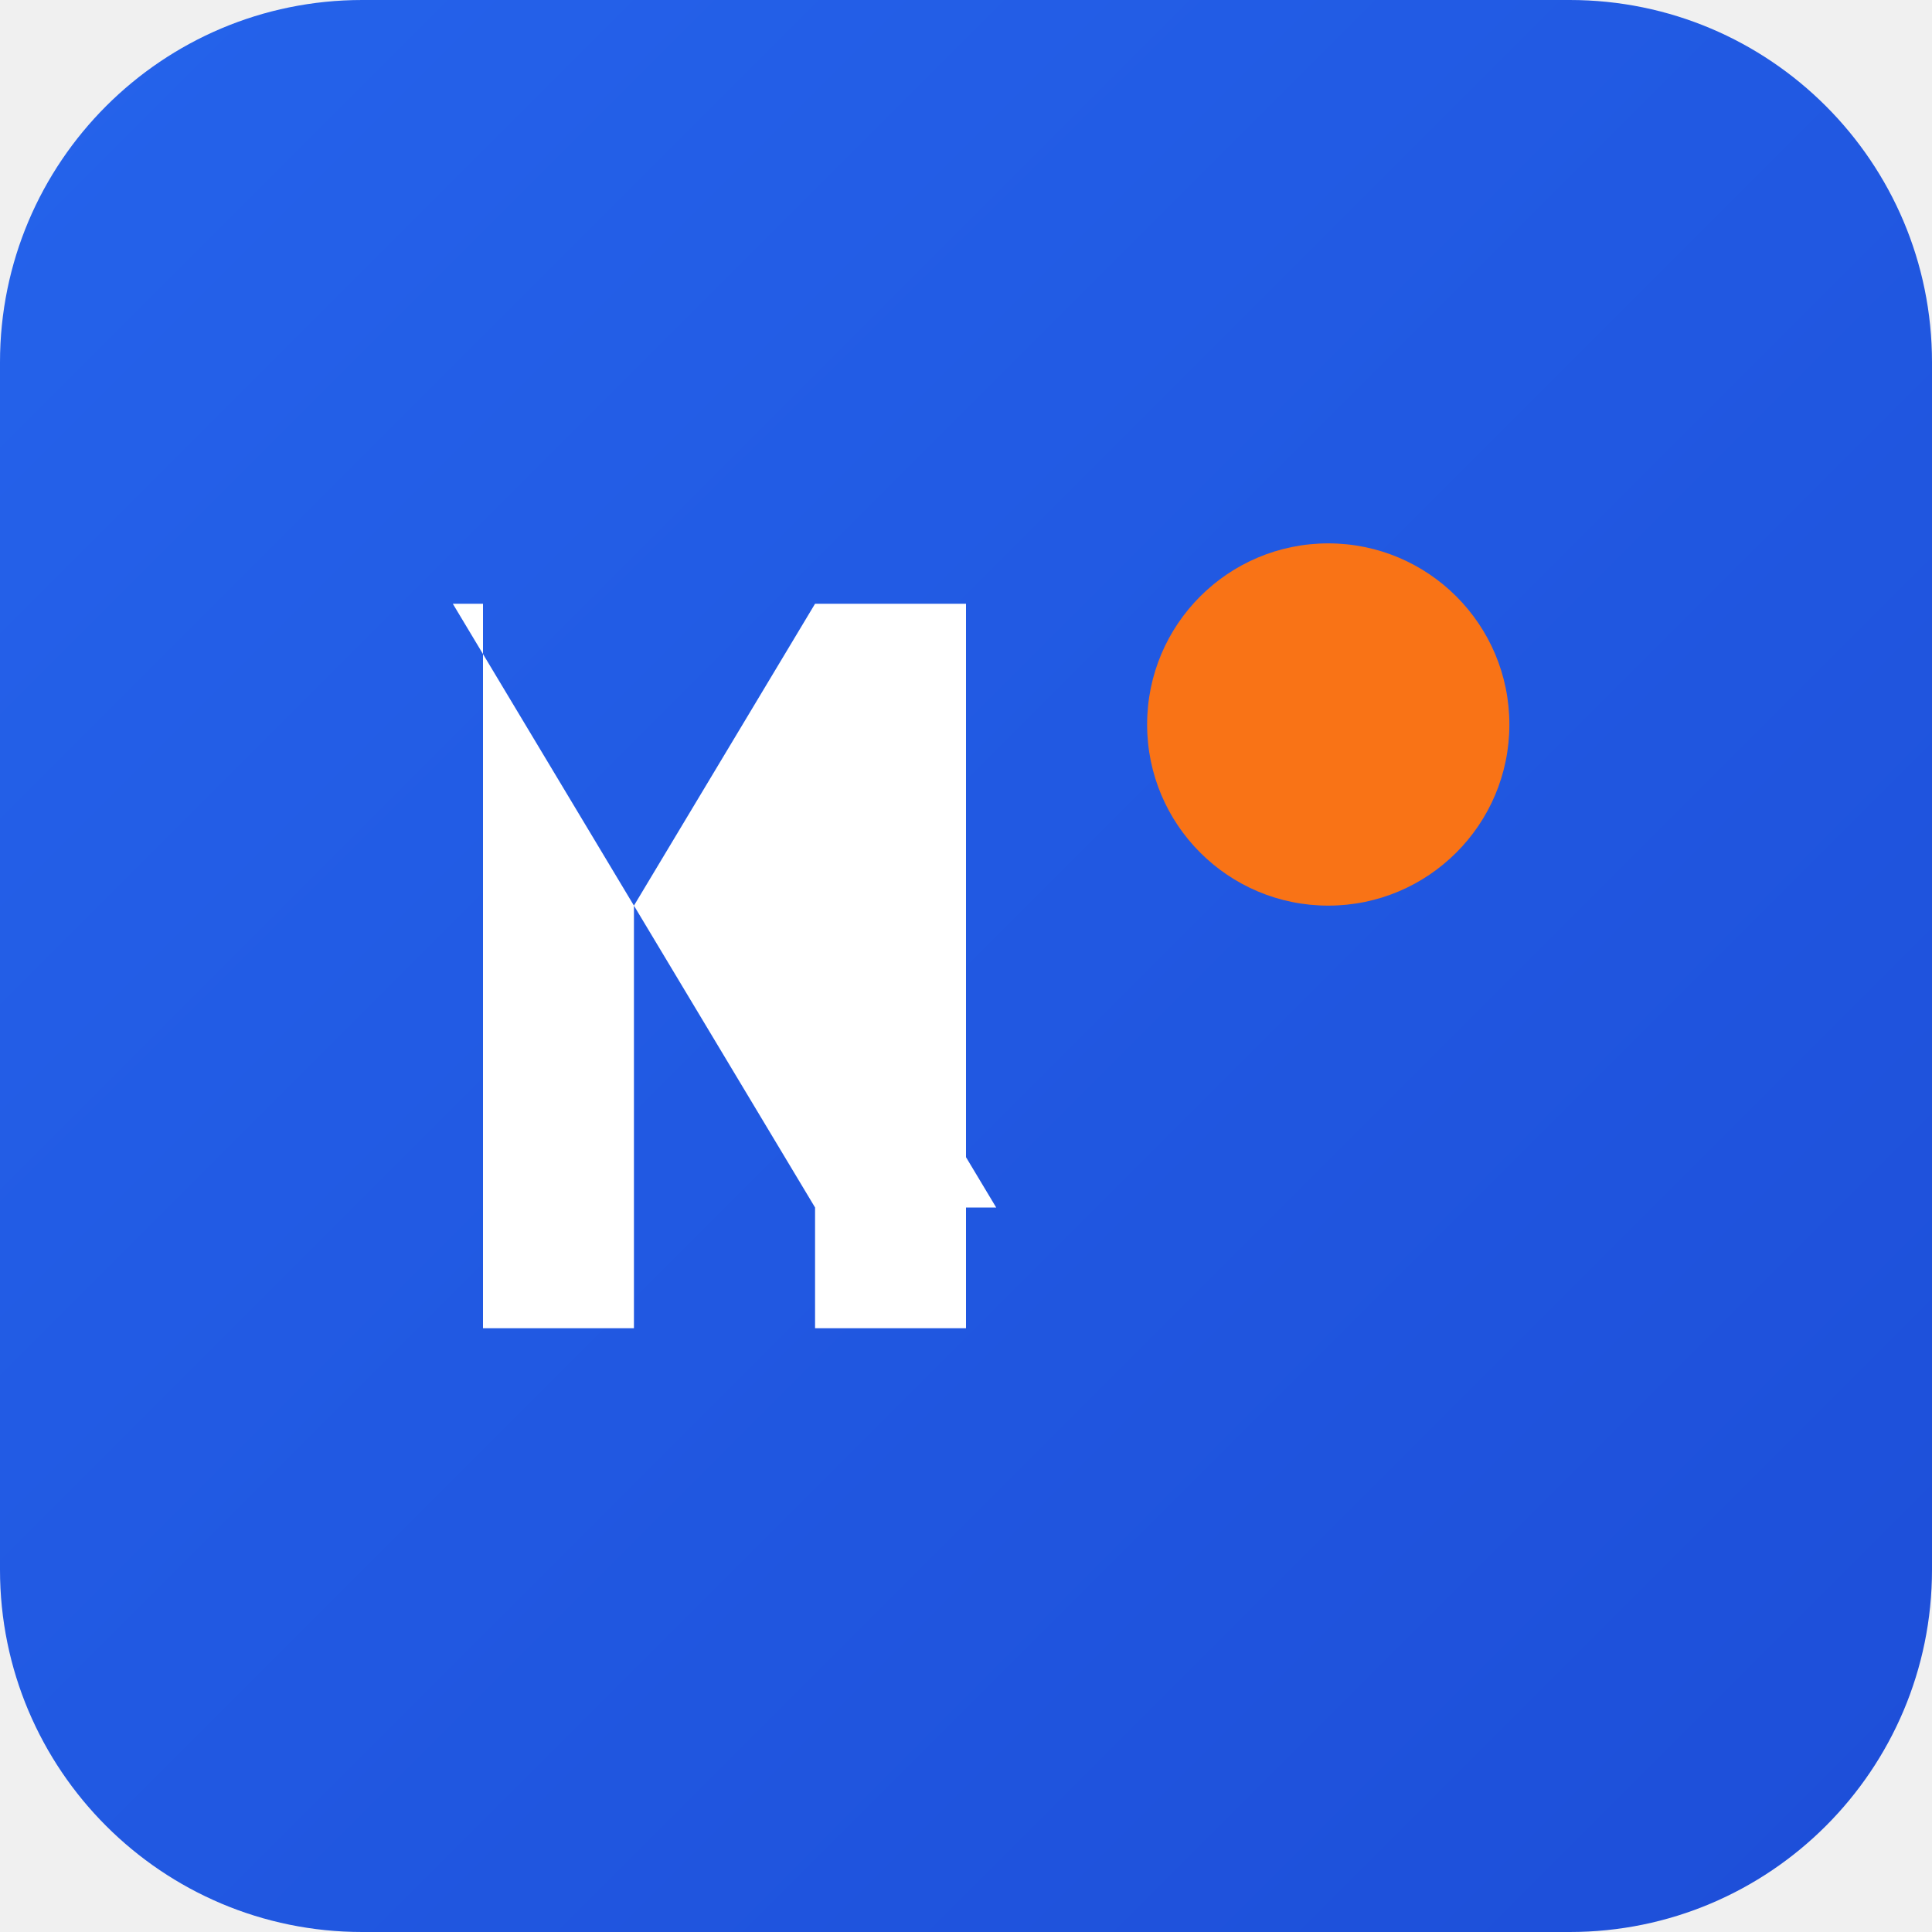
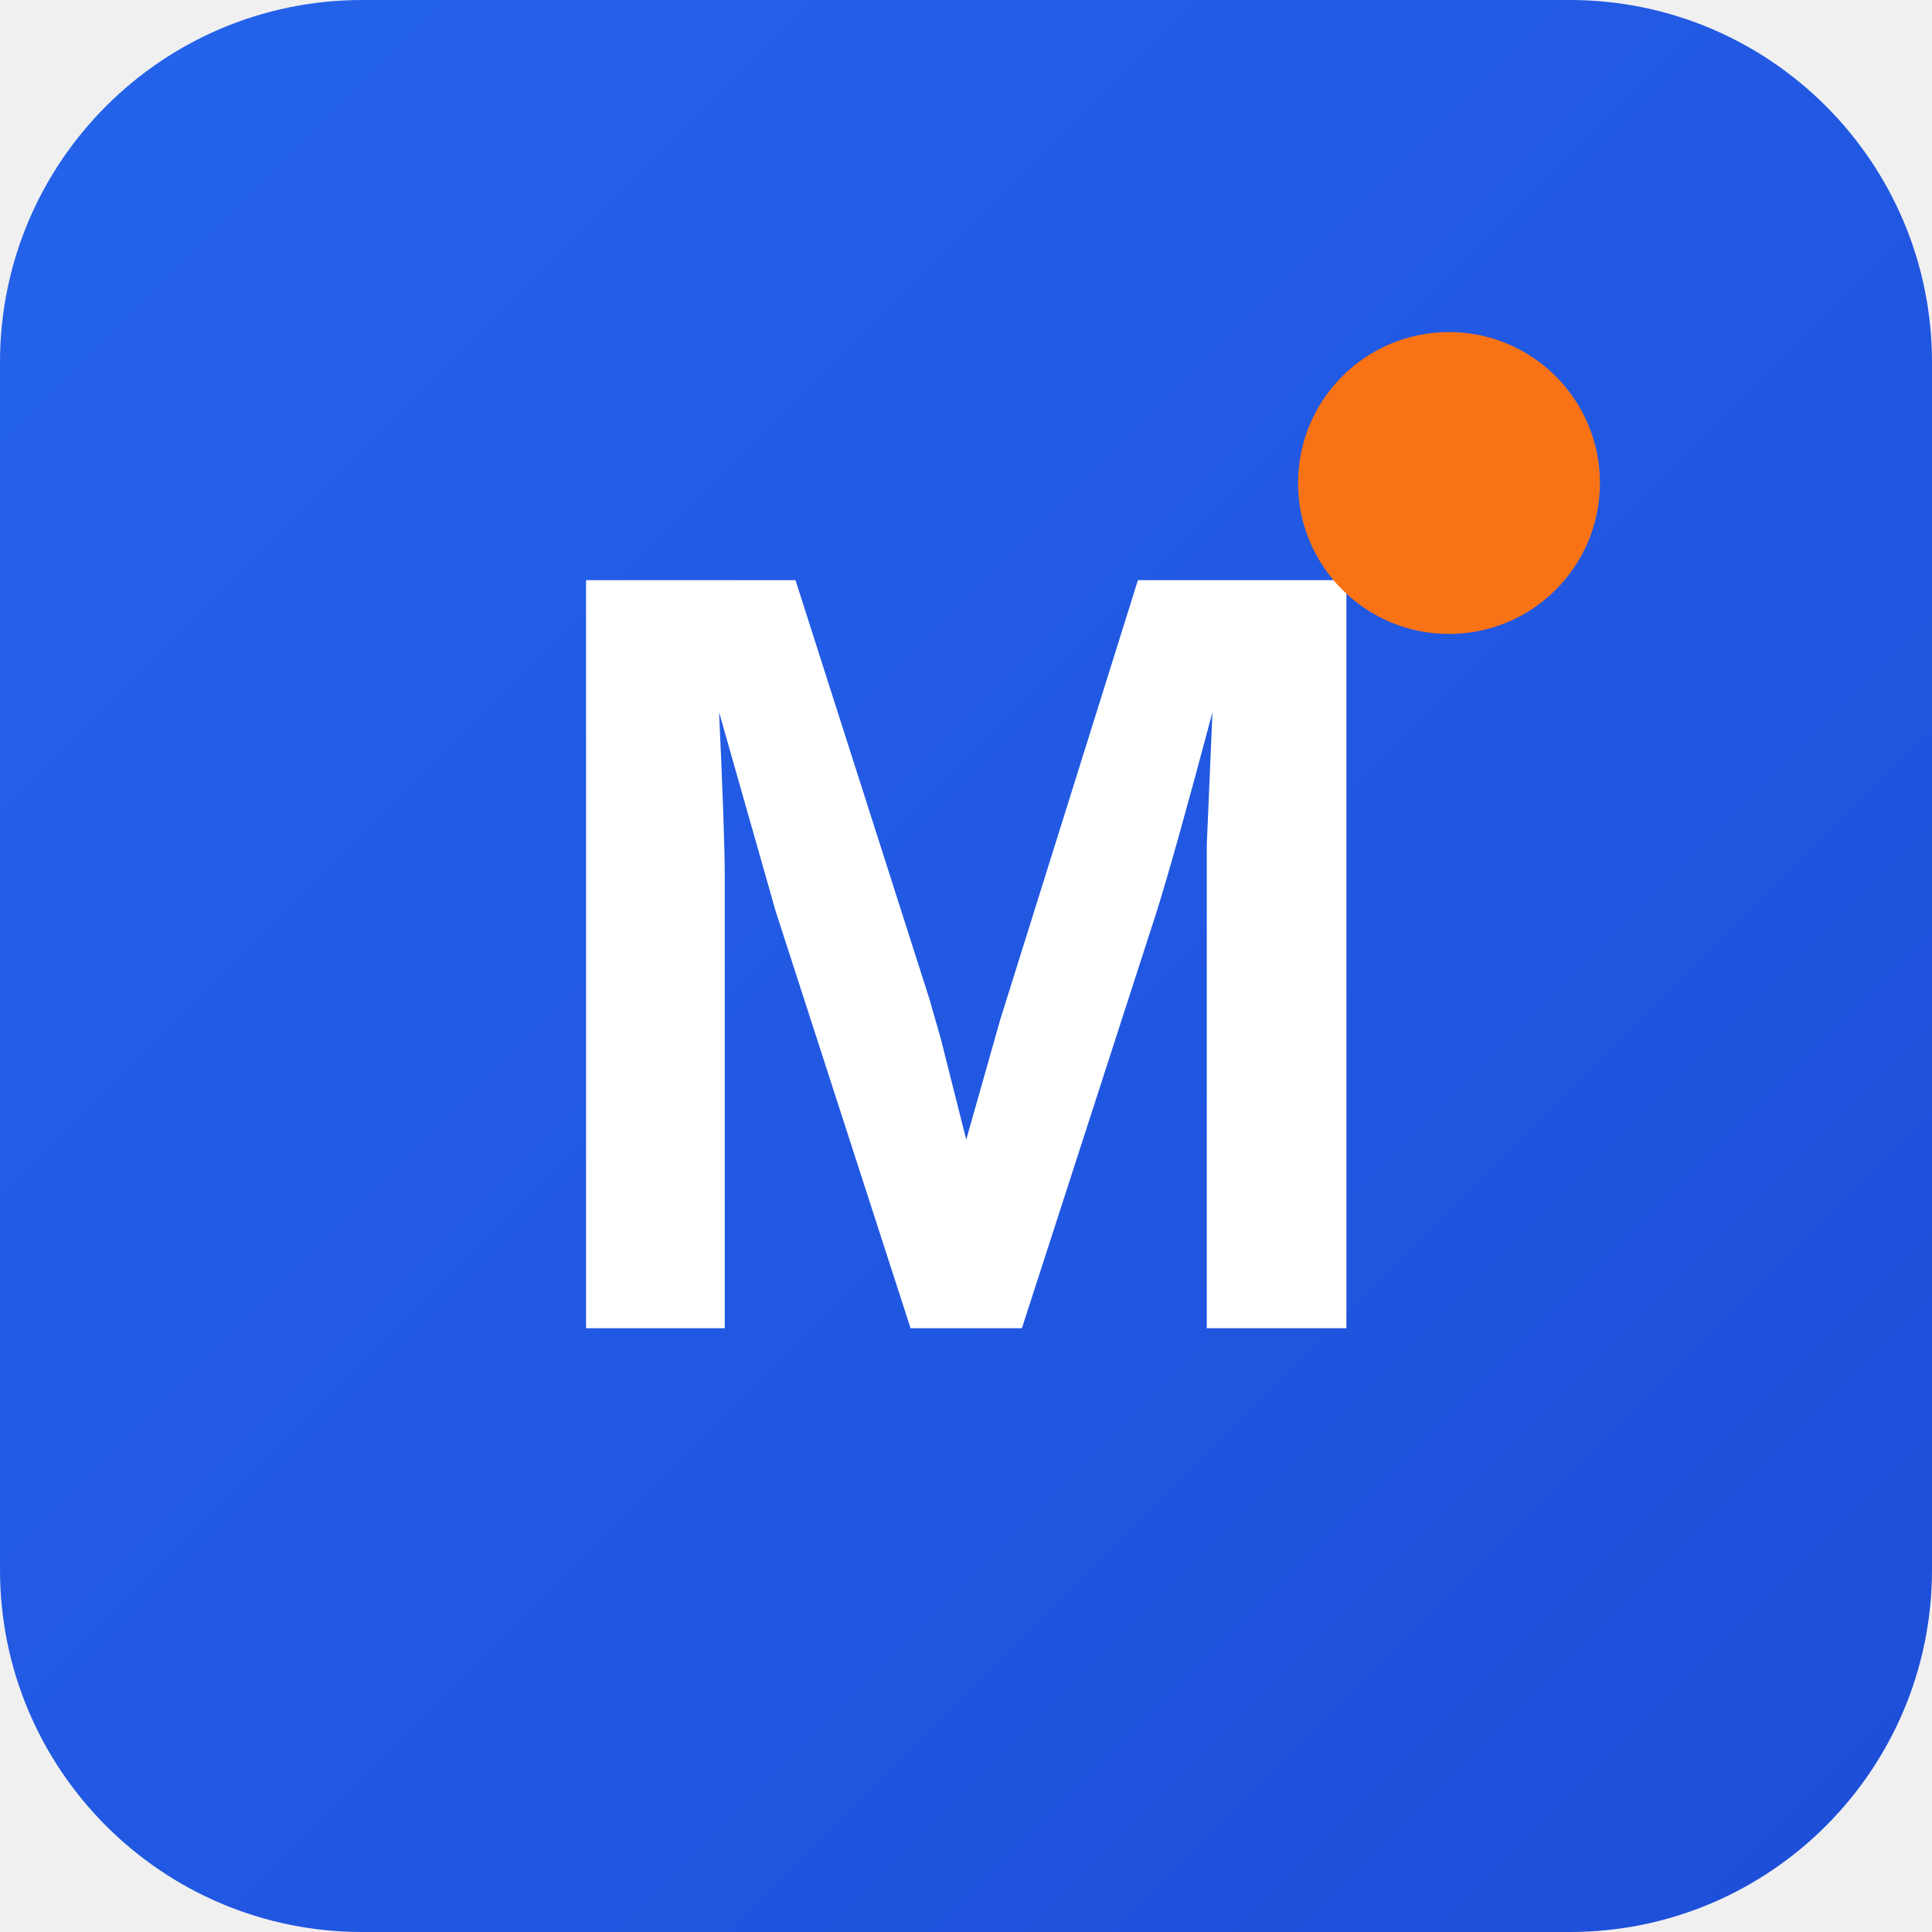
<svg xmlns="http://www.w3.org/2000/svg" width="32" height="32" viewBox="0 0 32 32" fill="none">
  <rect width="32" height="32" rx="6" fill="url(#gradient)" />
-   <path d="M8 10 L8 22 L10.5 22 L10.5 15 L13.5 20 L16.5 20 L13.5 15 L13.5 22 L16 22 L16 10 L13.5 10 L10.5 15 L7.5 10 L8 10 Z" fill="white" />
-   <circle cx="22" cy="12" r="3" fill="#f97316" />
+   <text x="16" y="22" font-family="Arial, sans-serif" font-size="18" font-weight="bold" text-anchor="middle" fill="white">M</text>
+   <circle cx="24" cy="8" r="2.5" fill="#f97316" />
  <defs>
    <linearGradient id="gradient" x1="0%" y1="0%" x2="100%" y2="100%">
      <stop offset="0%" style="stop-color:#2563eb;stop-opacity:1" />
      <stop offset="100%" style="stop-color:#1d4ed8;stop-opacity:1" />
    </linearGradient>
  </defs>
</svg>
